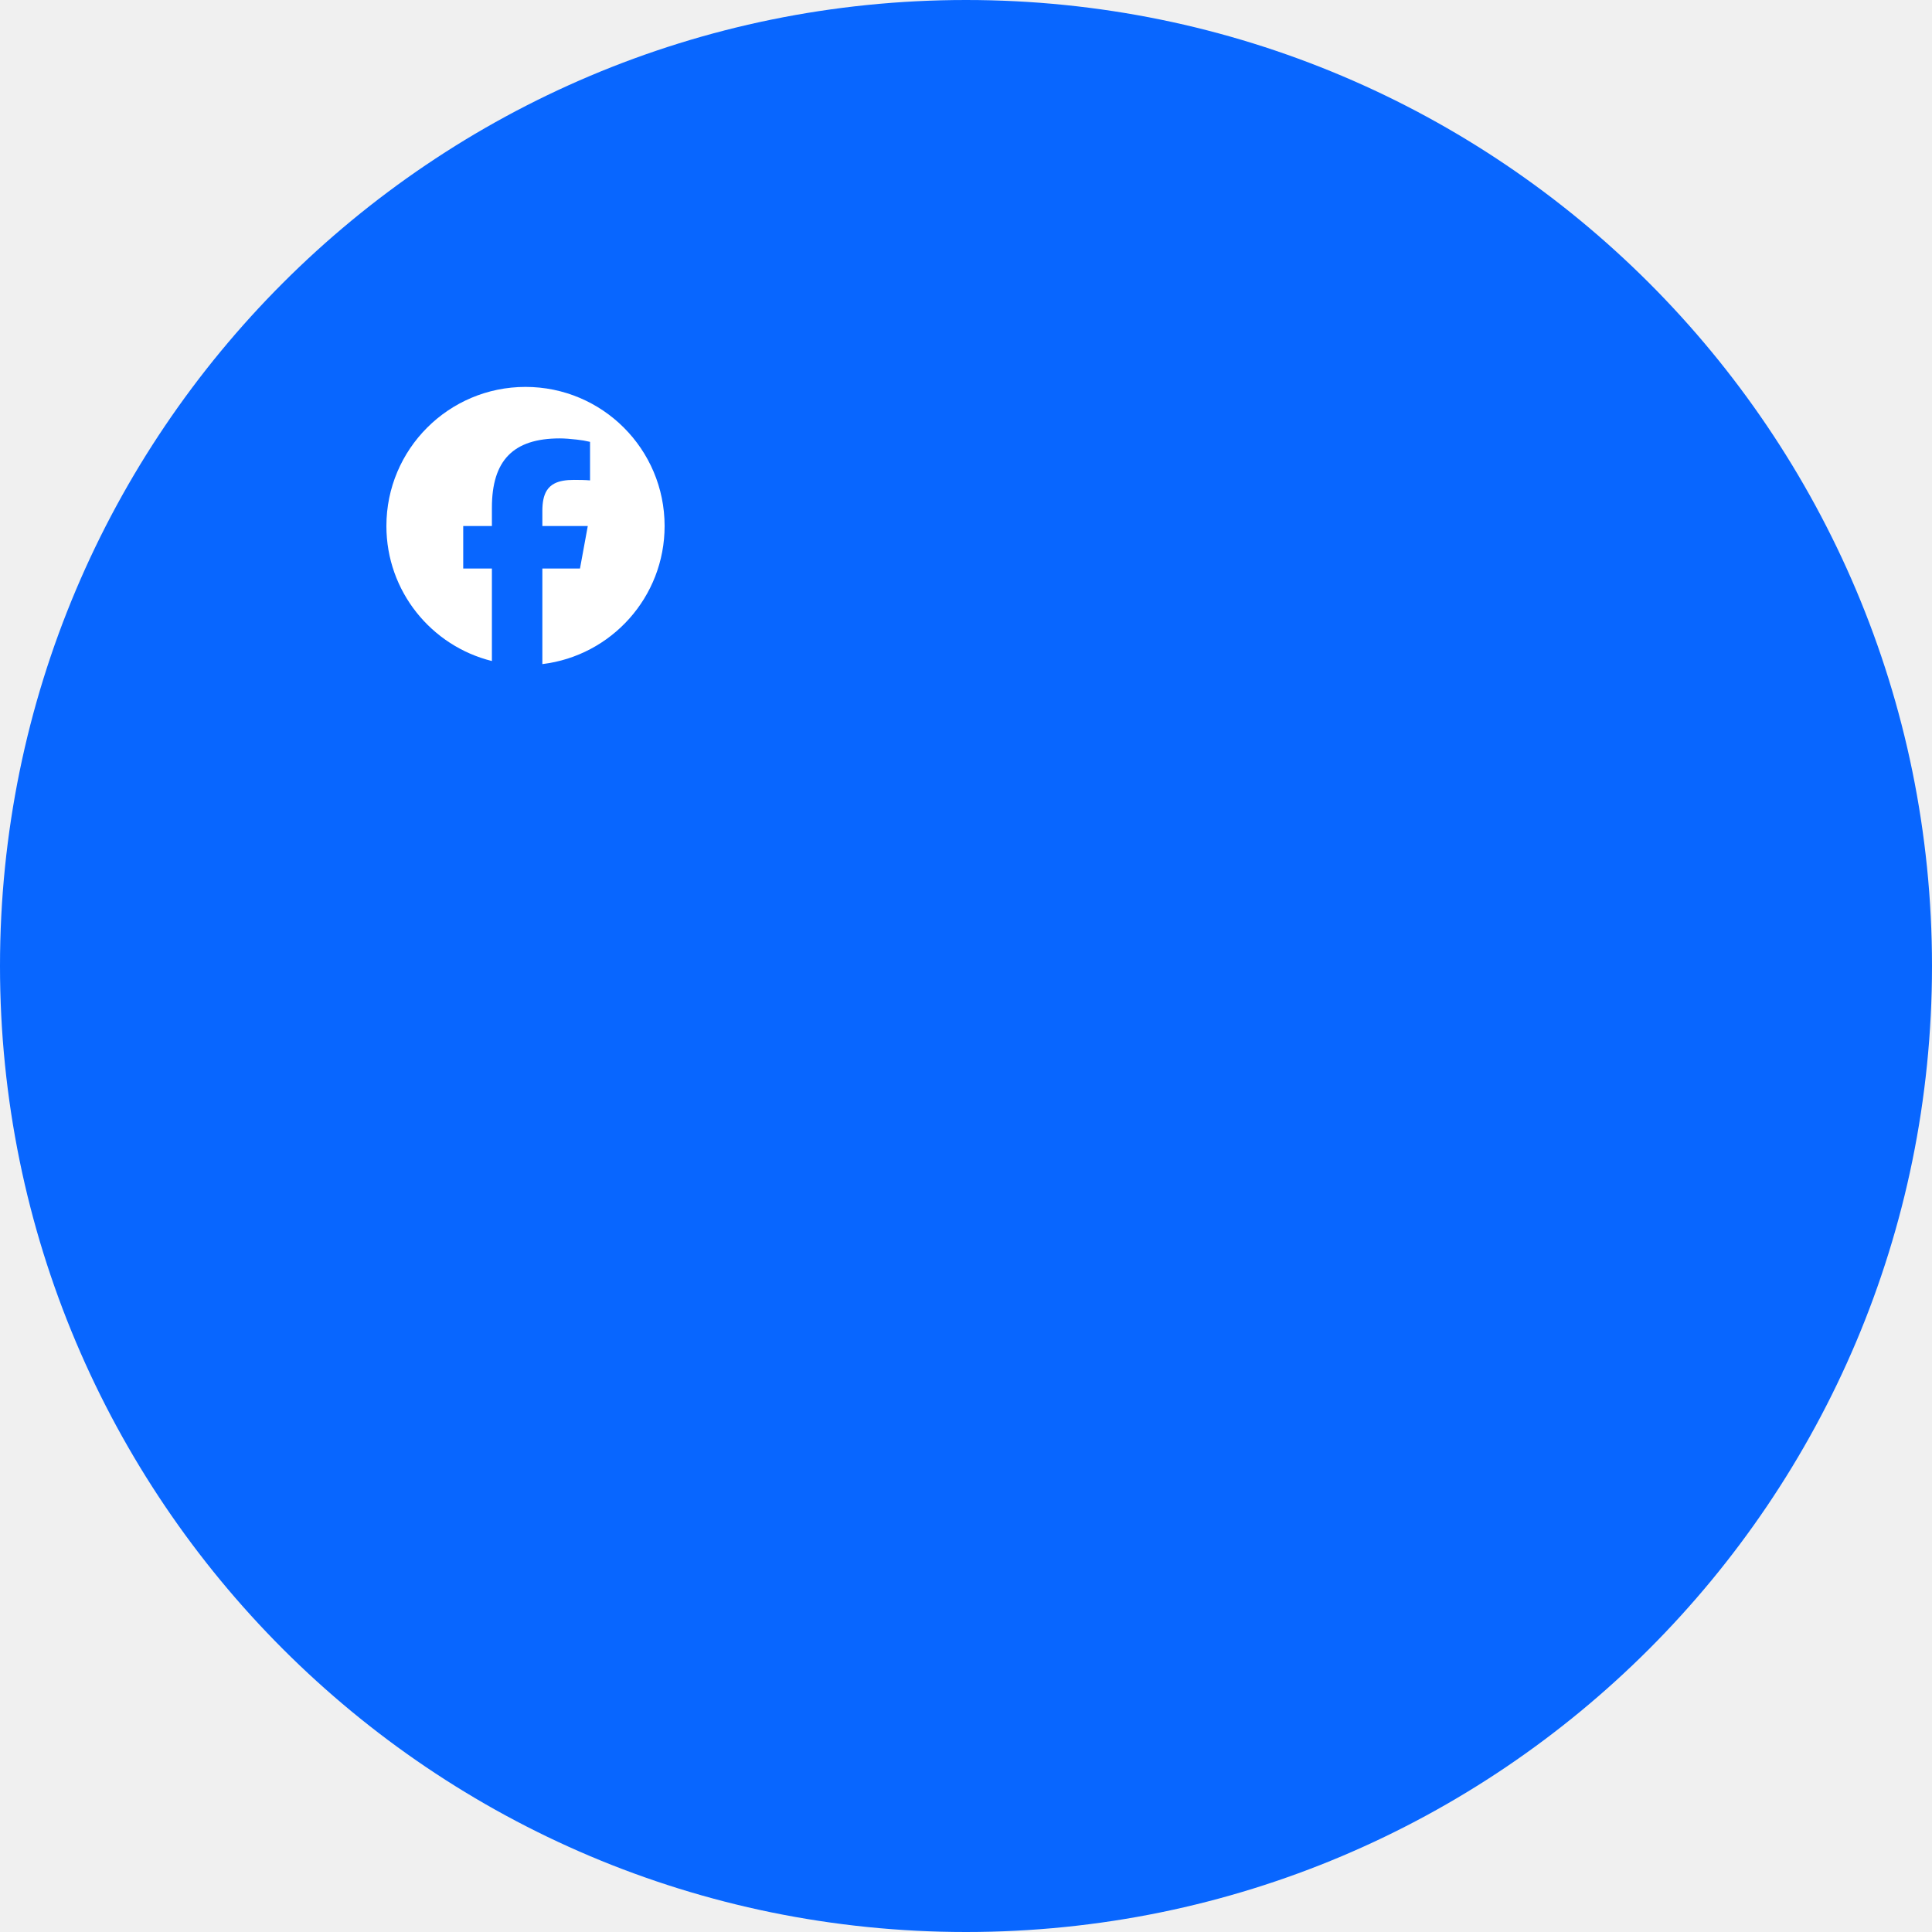
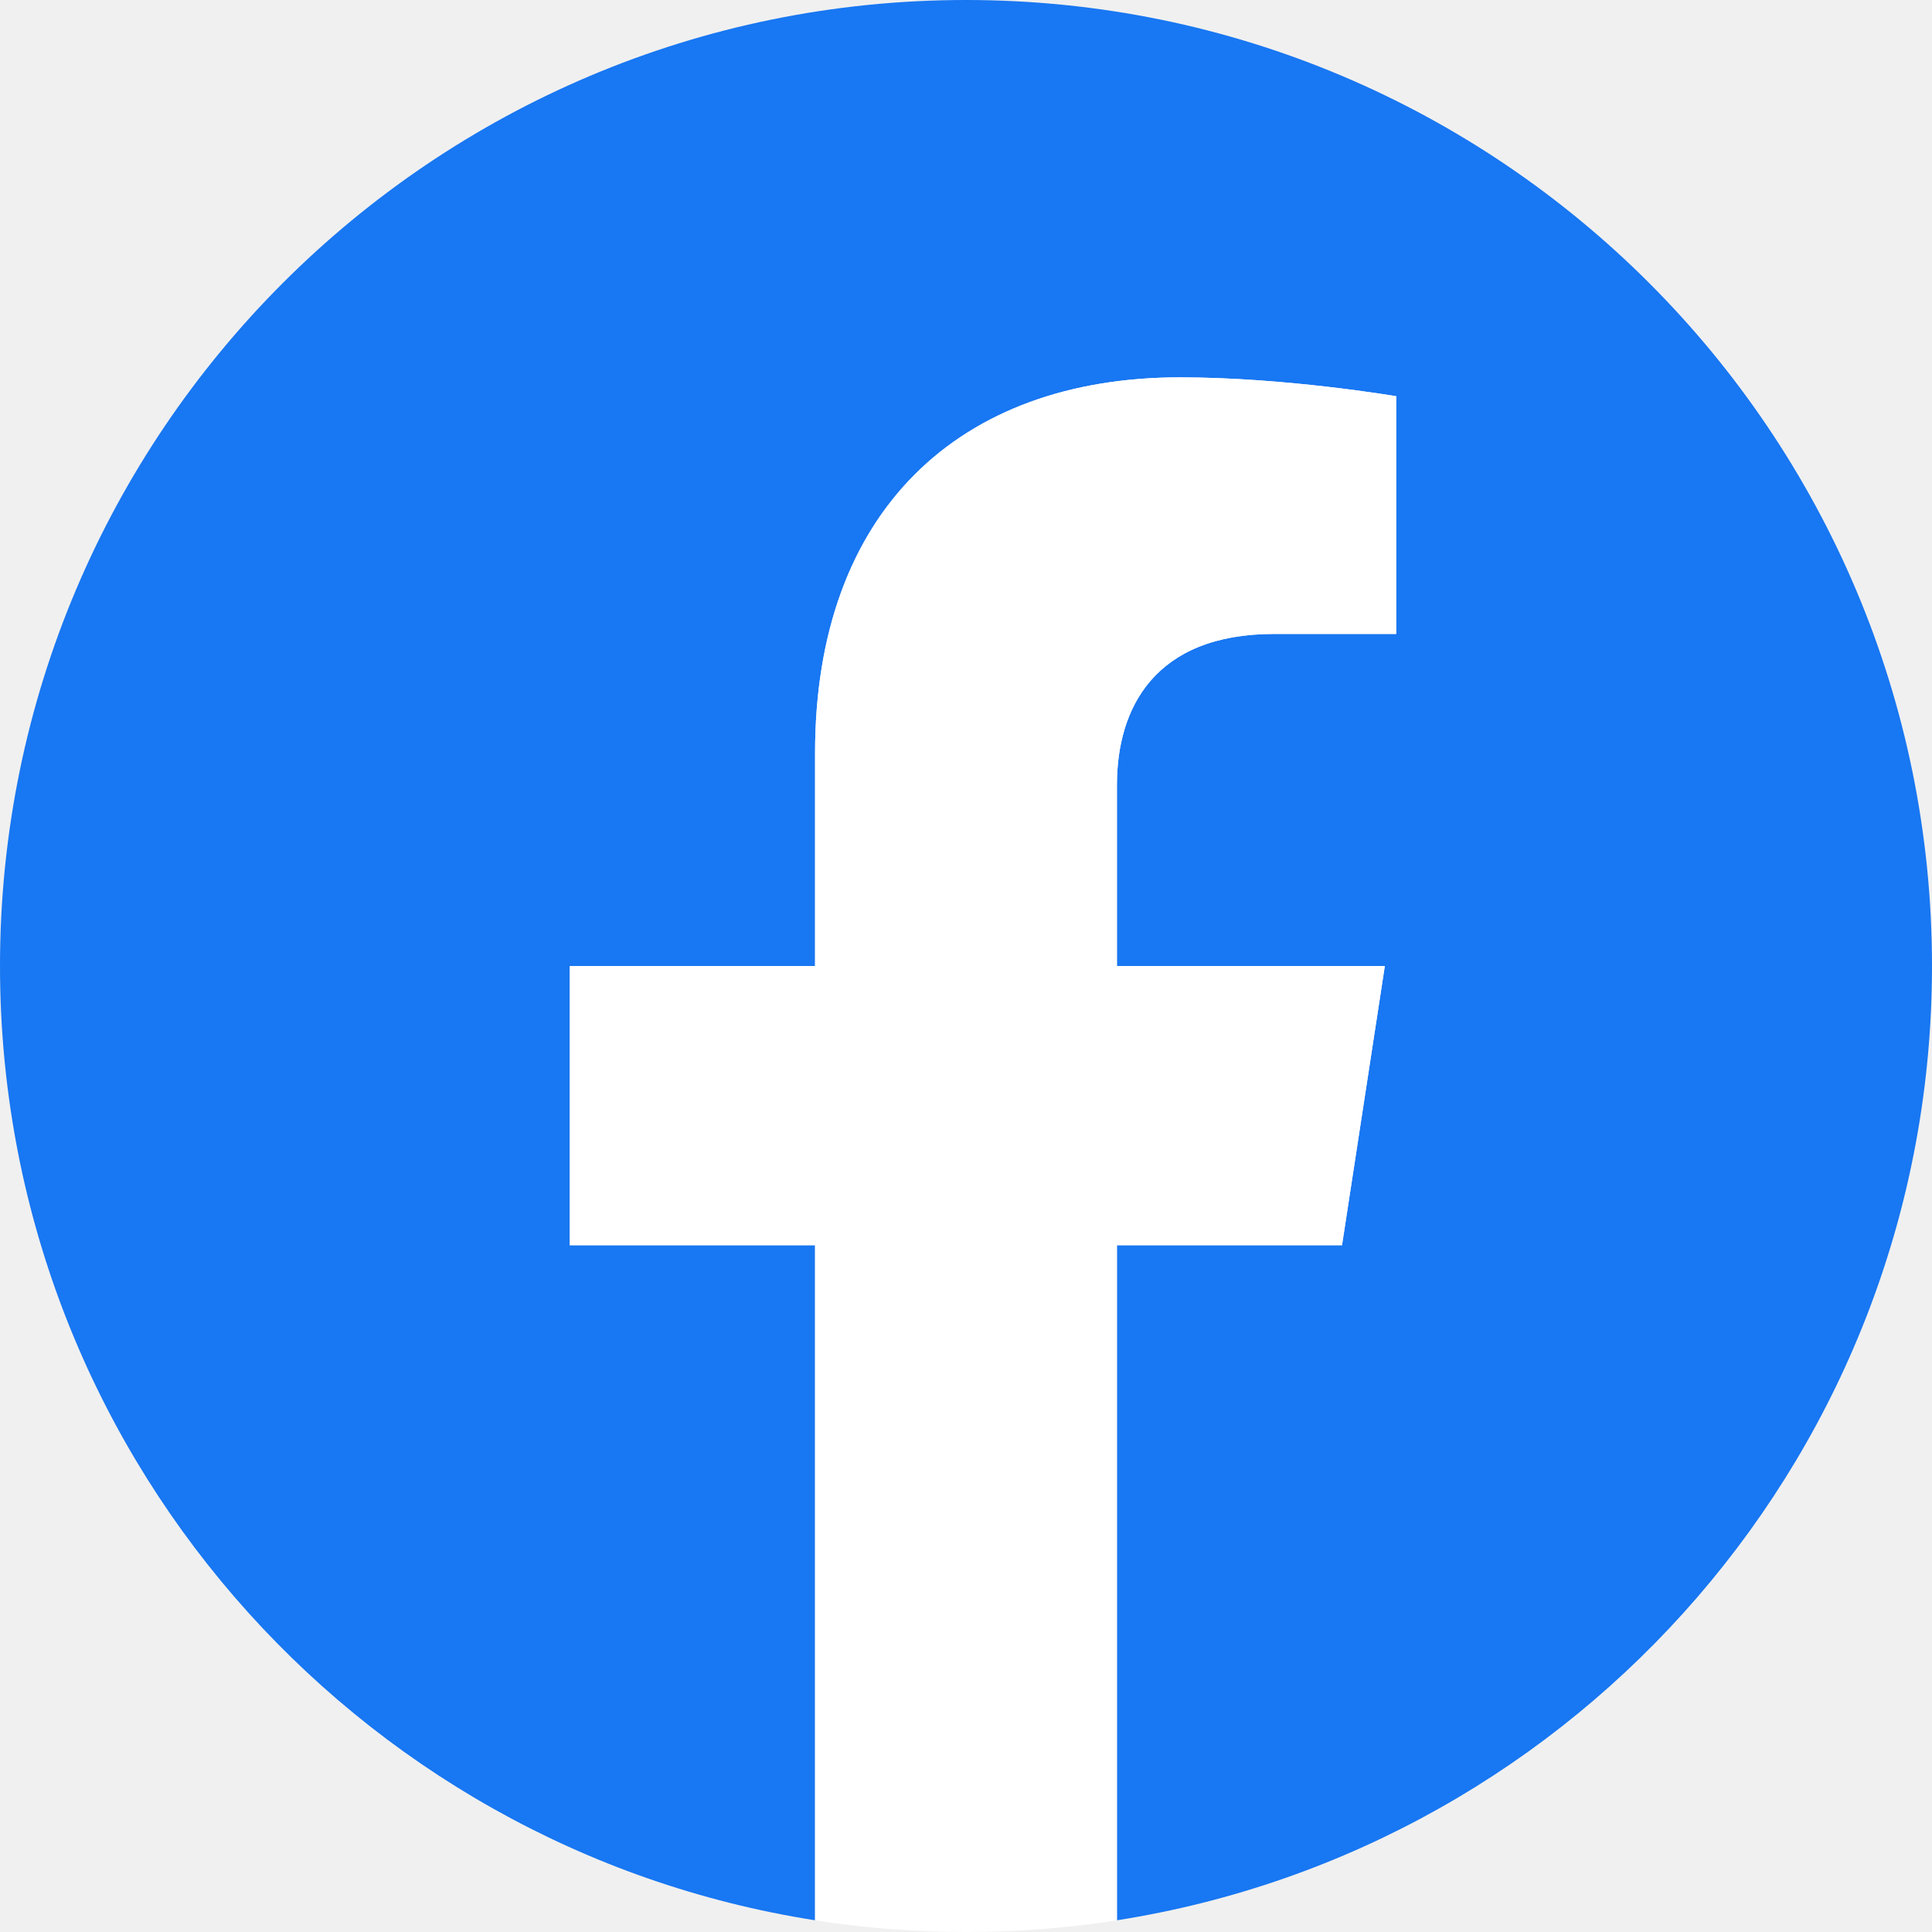
- <svg xmlns="http://www.w3.org/2000/svg" viewBox="0 0 100 100">
-   <circle cx="50" cy="50" r="50" fill="#0866FF" />
-   <g transform="translate(20,20) scale(0.6)">
-     <path fill="#ffffff" d="M9.101 23.691v-7.98H6.627v-3.667h2.474v-1.58c0-4.085 1.848-5.978 5.858-5.978.401 0 .955.042 1.468.103a8.68 8.68 0 0 1 1.141.195v3.325a8.623 8.623 0 0 0-.653-.036 26.805 26.805 0 0 0-.733-.009c-.707 0-1.259.096-1.675.309a1.686 1.686 0 0 0-.679.622c-.258.42-.374.995-.374 1.752v1.297h3.919l-.386 2.103-.287 1.564h-3.246v8.245C19.396 23.238 24 18.179 24 12.044c0-6.627-5.373-12-12-12s-12 5.373-12 12c0 5.628 3.874 10.35 9.101 11.647Z" />
-   </g>
+ <svg xmlns="http://www.w3.org/2000/svg" width="48" height="48" viewBox="0 0 48 48" fill="none">
+   <path d="M48 24C48 10.744 37.256 0 24 0C10.744 0 0 10.744 0 24C0 35.981 8.775 45.909 20.25 47.709V30.938H14.156V24H20.25V18.712C20.25 12.698 23.831 9.375 29.316 9.375C31.941 9.375 34.688 9.844 34.688 9.844V15.75H31.659C28.678 15.75 27.75 17.602 27.75 19.5V24H34.406L33.342 30.938H27.75V47.709C39.225 45.909 48 35.981 48 24Z" fill="#1877F2" />
+   <path d="M33.342 30.938L34.406 24H27.75V19.5C27.75 17.602 28.678 15.75 31.659 15.75H34.688V9.844C34.688 9.844 31.941 9.375 29.316 9.375C23.831 9.375 20.25 12.698 20.25 18.712V24H14.156V30.938H20.25V47.709C21.473 47.902 22.725 48 24 48C25.275 48 26.527 47.902 27.75 47.709V30.938H33.342Z" fill="white" />
</svg>
